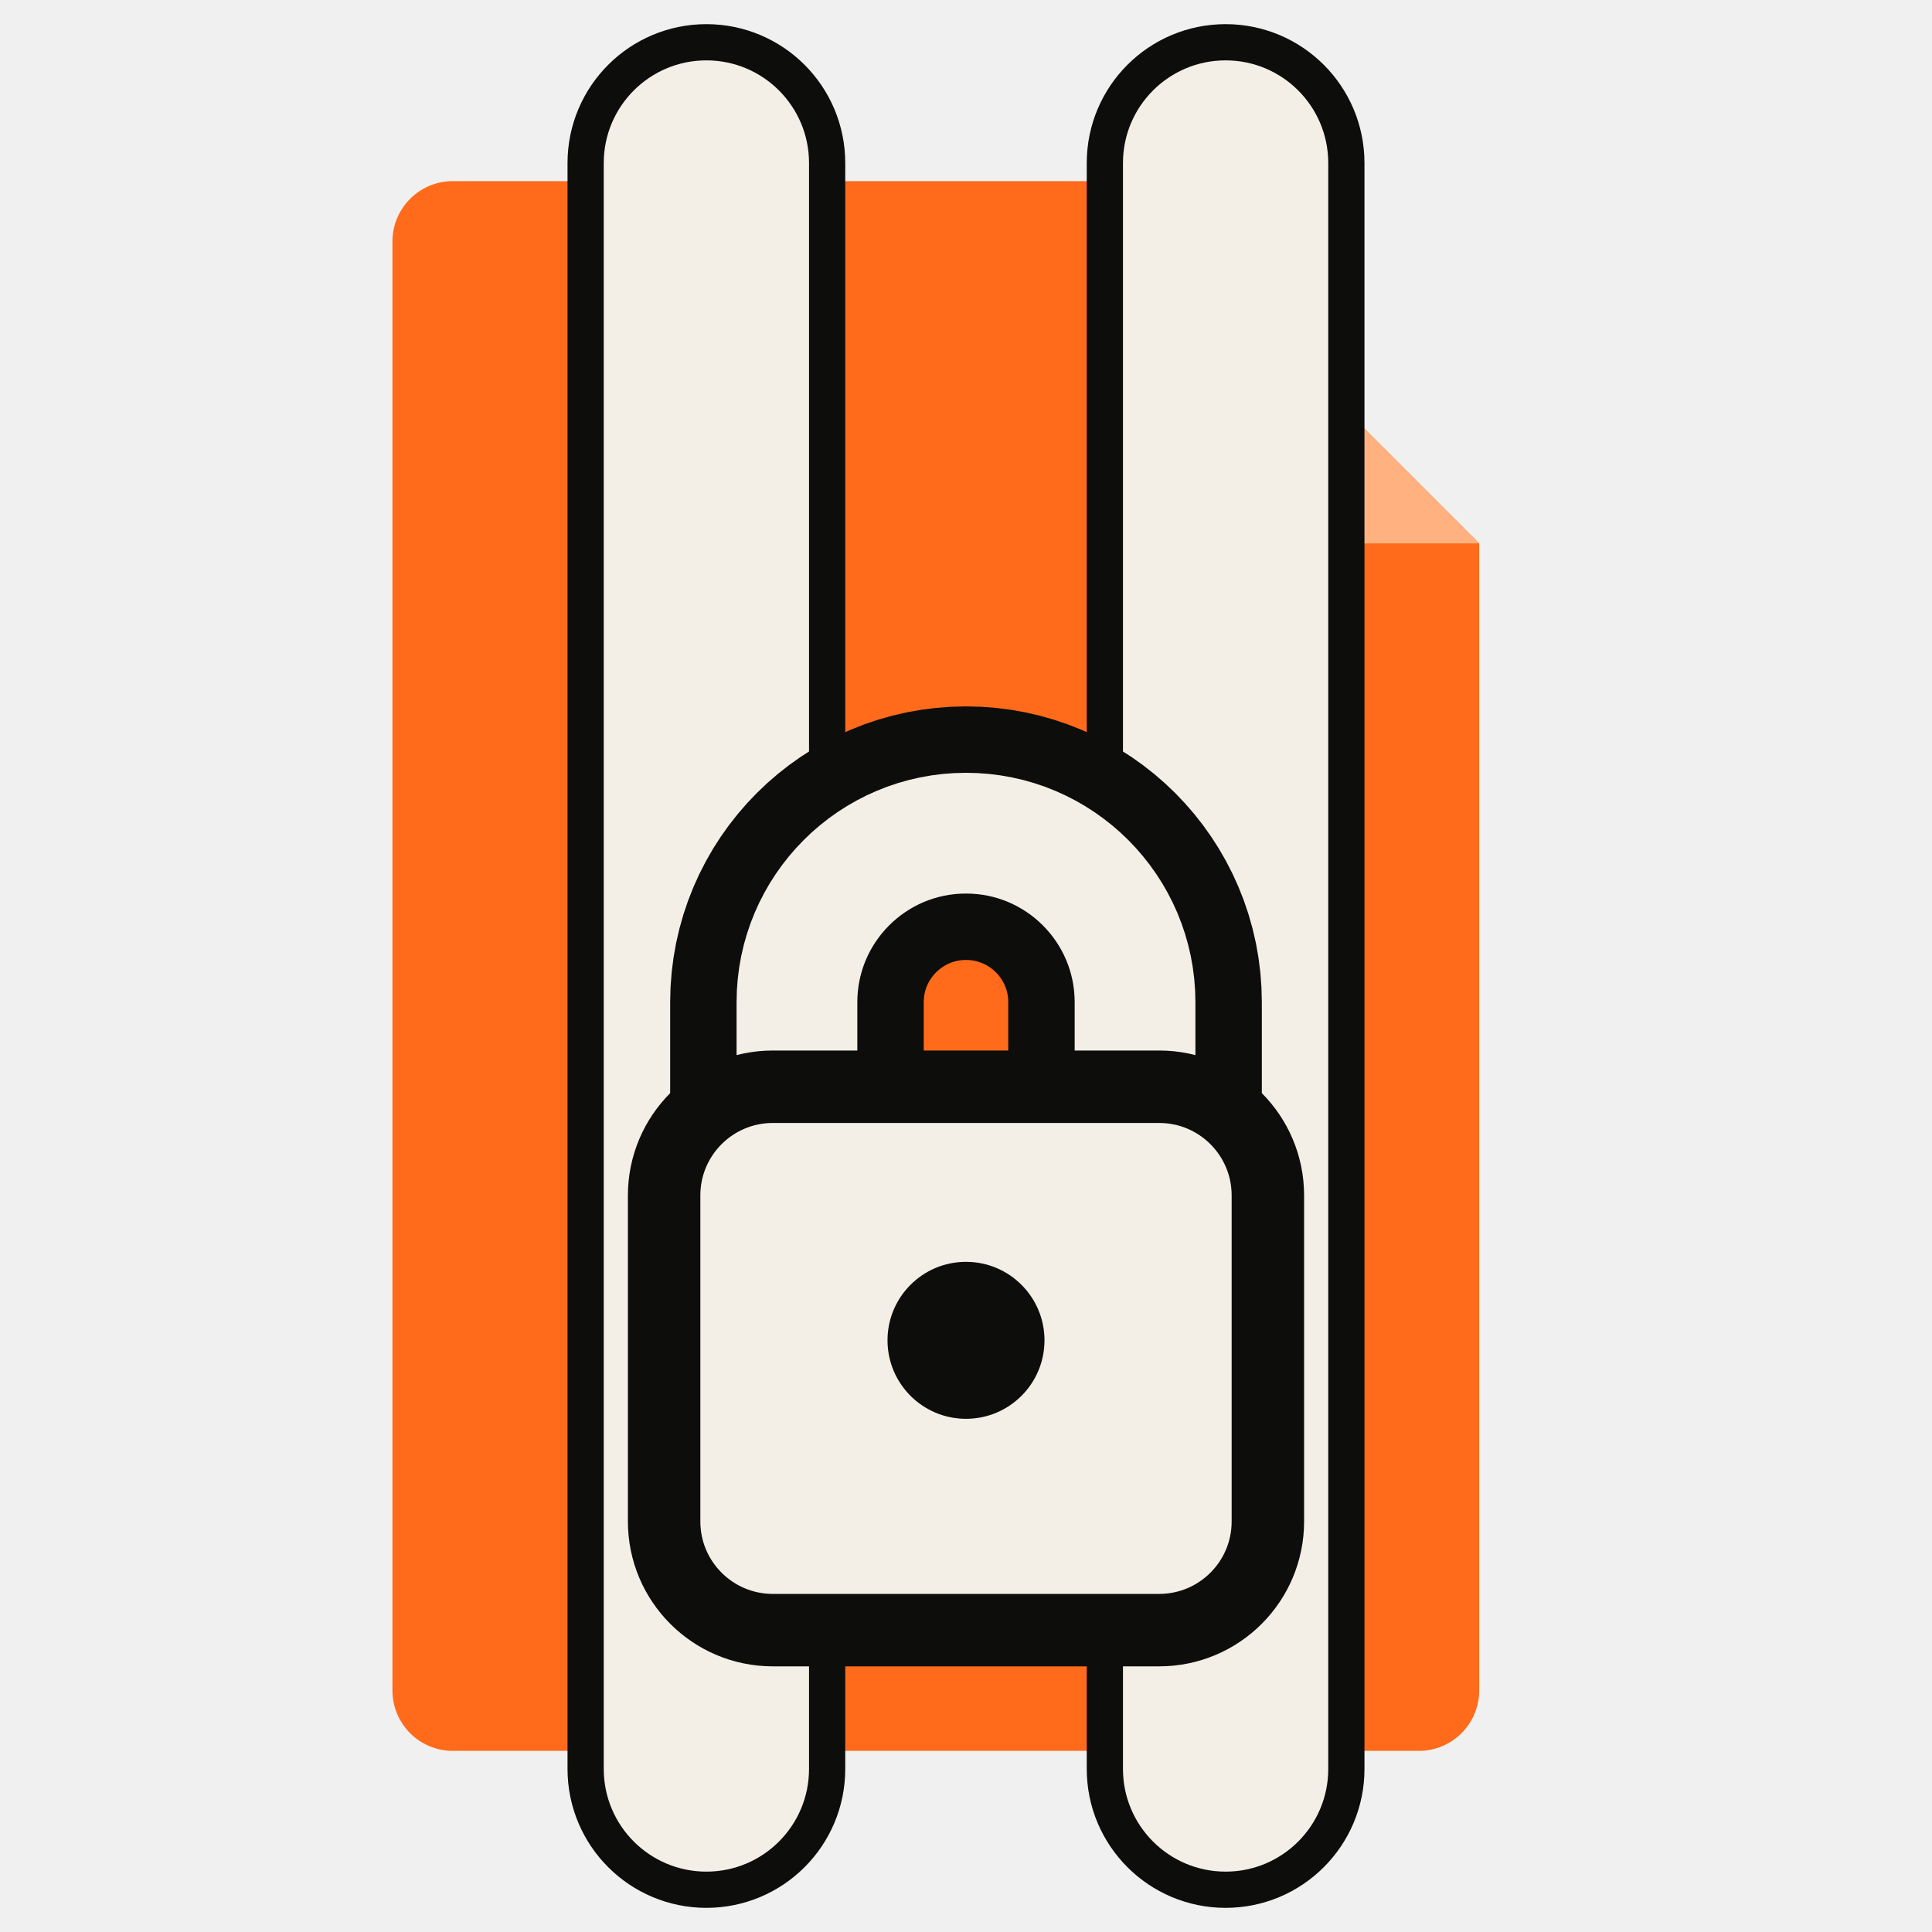
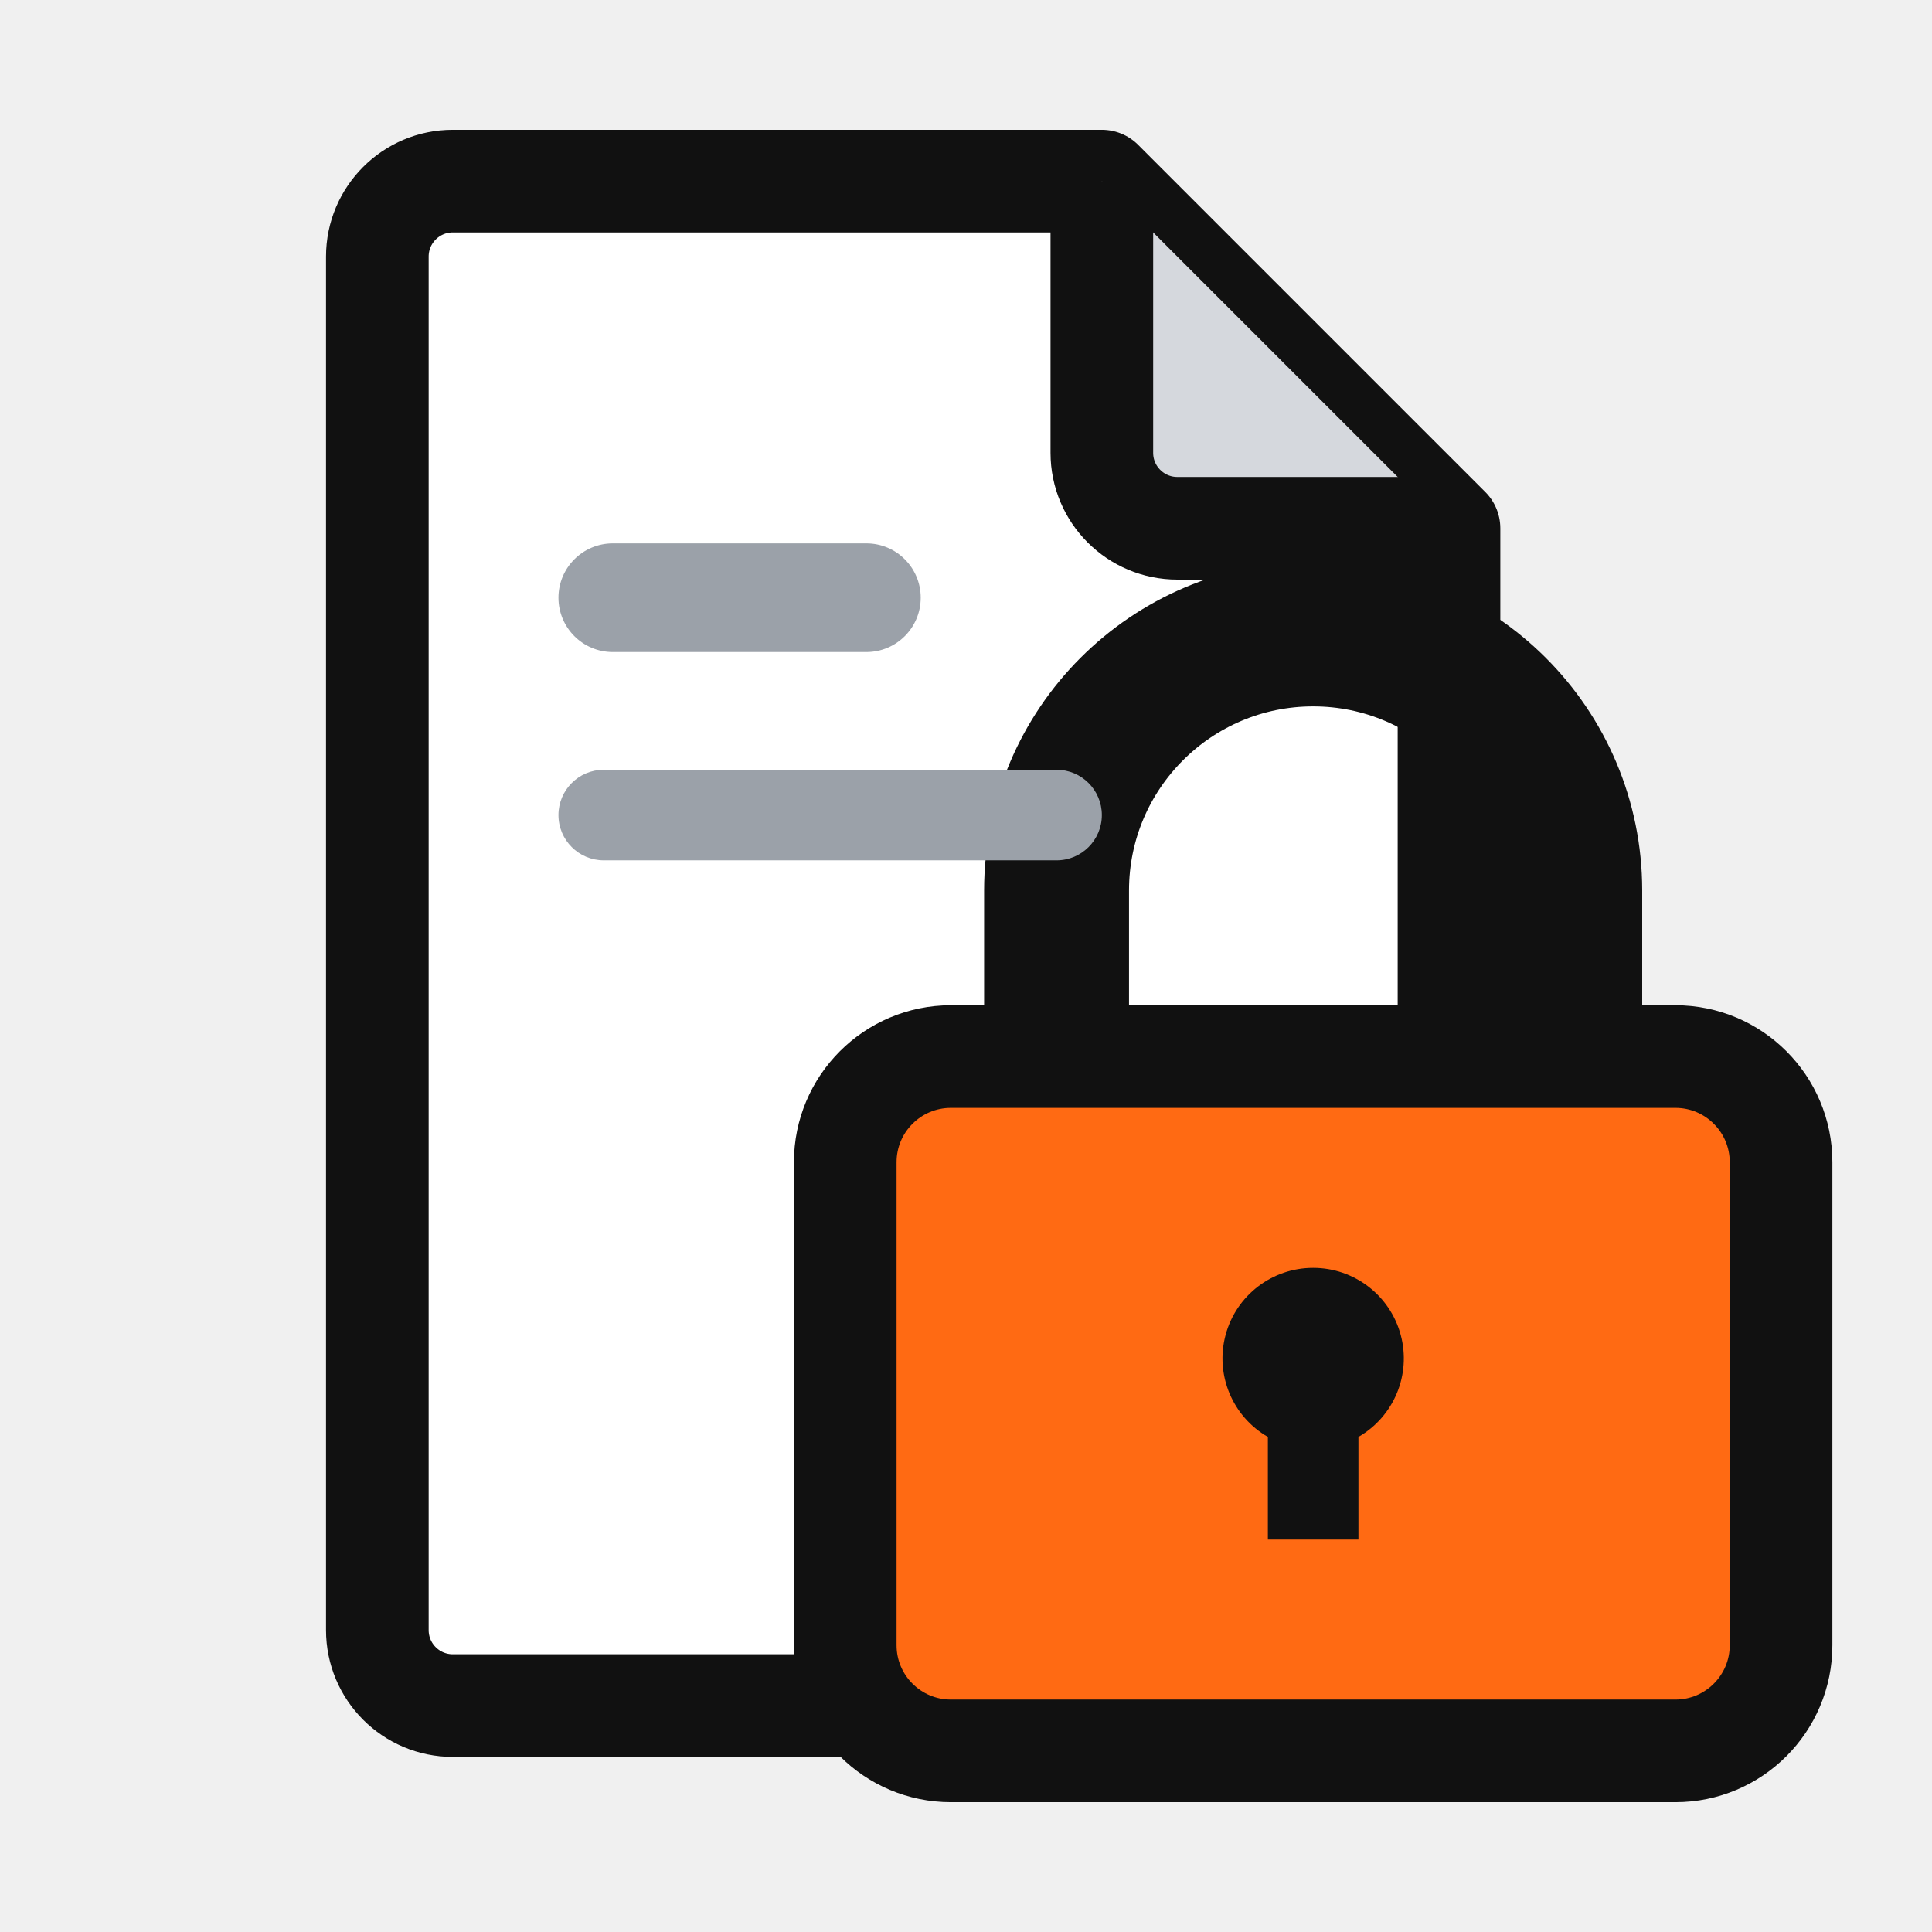
<svg xmlns="http://www.w3.org/2000/svg" viewBox="0 0 32 32">
-   <path fill="#ff6b1a" d="M7.5 3h11l6 6v19a1 1 0 0 1-1 1h-16a1 1 0 0 1-1-1V4a1 1 0 0 1 1-1z" />
-   <path fill="#ffb27f" d="M18.5 3v5a1 1 0 0 0 1 1h5z" />
-   <g fill="#f4efe6" stroke="#0d0d0c" stroke-width="1.2" paint-order="stroke">
-     <rect x="10" y="1" width="3.4" height="30" rx="1.7" />
-     <rect x="18.6" y="1" width="3.4" height="30" rx="1.7" />
+   <g stroke="#111" stroke-width="1.7" stroke-linejoin="round">
+     <path d="M7.5 3h10.75L24 8.75V27a1.25 1.25 0 0 1-1.25 1.25H7.5A1.25 1.25 0 0 1 6.25 27V4.25A1.25 1.25 0 0 1 7.5 3z" fill="#fff" />
+     <path d="M18.25 3v4.5a1.25 1.25 0 0 0 1.25 1.25H24" fill="#d5d8dd" />
+     <path d="M17.5 18v-3.25a4.25 4.25 0 0 1 8.5 0V18" fill="none" stroke-width="2.4" stroke-linecap="round" />
+     <rect x="14" y="17.5" width="15.5" height="11.5" rx="1.75" fill="#ff6a13" />
  </g>
-   <path d="M13.2 18.6v-2a2.8 2.8 0 0 1 5.6 0v2" fill="none" stroke="#0d0d0c" stroke-width="4.2" />
-   <path d="M13.2 18.6v-2a2.8 2.8 0 0 1 5.6 0v2" fill="none" stroke="#f4efe6" stroke-width="2" />
-   <rect x="11" y="18" width="10" height="9" rx="1.8" fill="#f4efe6" stroke="#0d0d0c" stroke-width="1.2" />
-   <circle cx="16" cy="22.2" r="1.3" fill="#0d0d0c" />
+   <path d="M21.75 21a1.5 1.5 0 0 1 .75 2.8V25.5h-1.5v-1.7a1.5 1.5 0 0 1 .75-2.8z" fill="#111" />
+   <g fill="#9ba1a9">
+     <rect x="9.25" y="9" width="6" height="1.8" rx=".9" />
+     <rect x="9.25" y="12.75" width="9" height="1.5" rx=".75" />
+   </g>
</svg>
